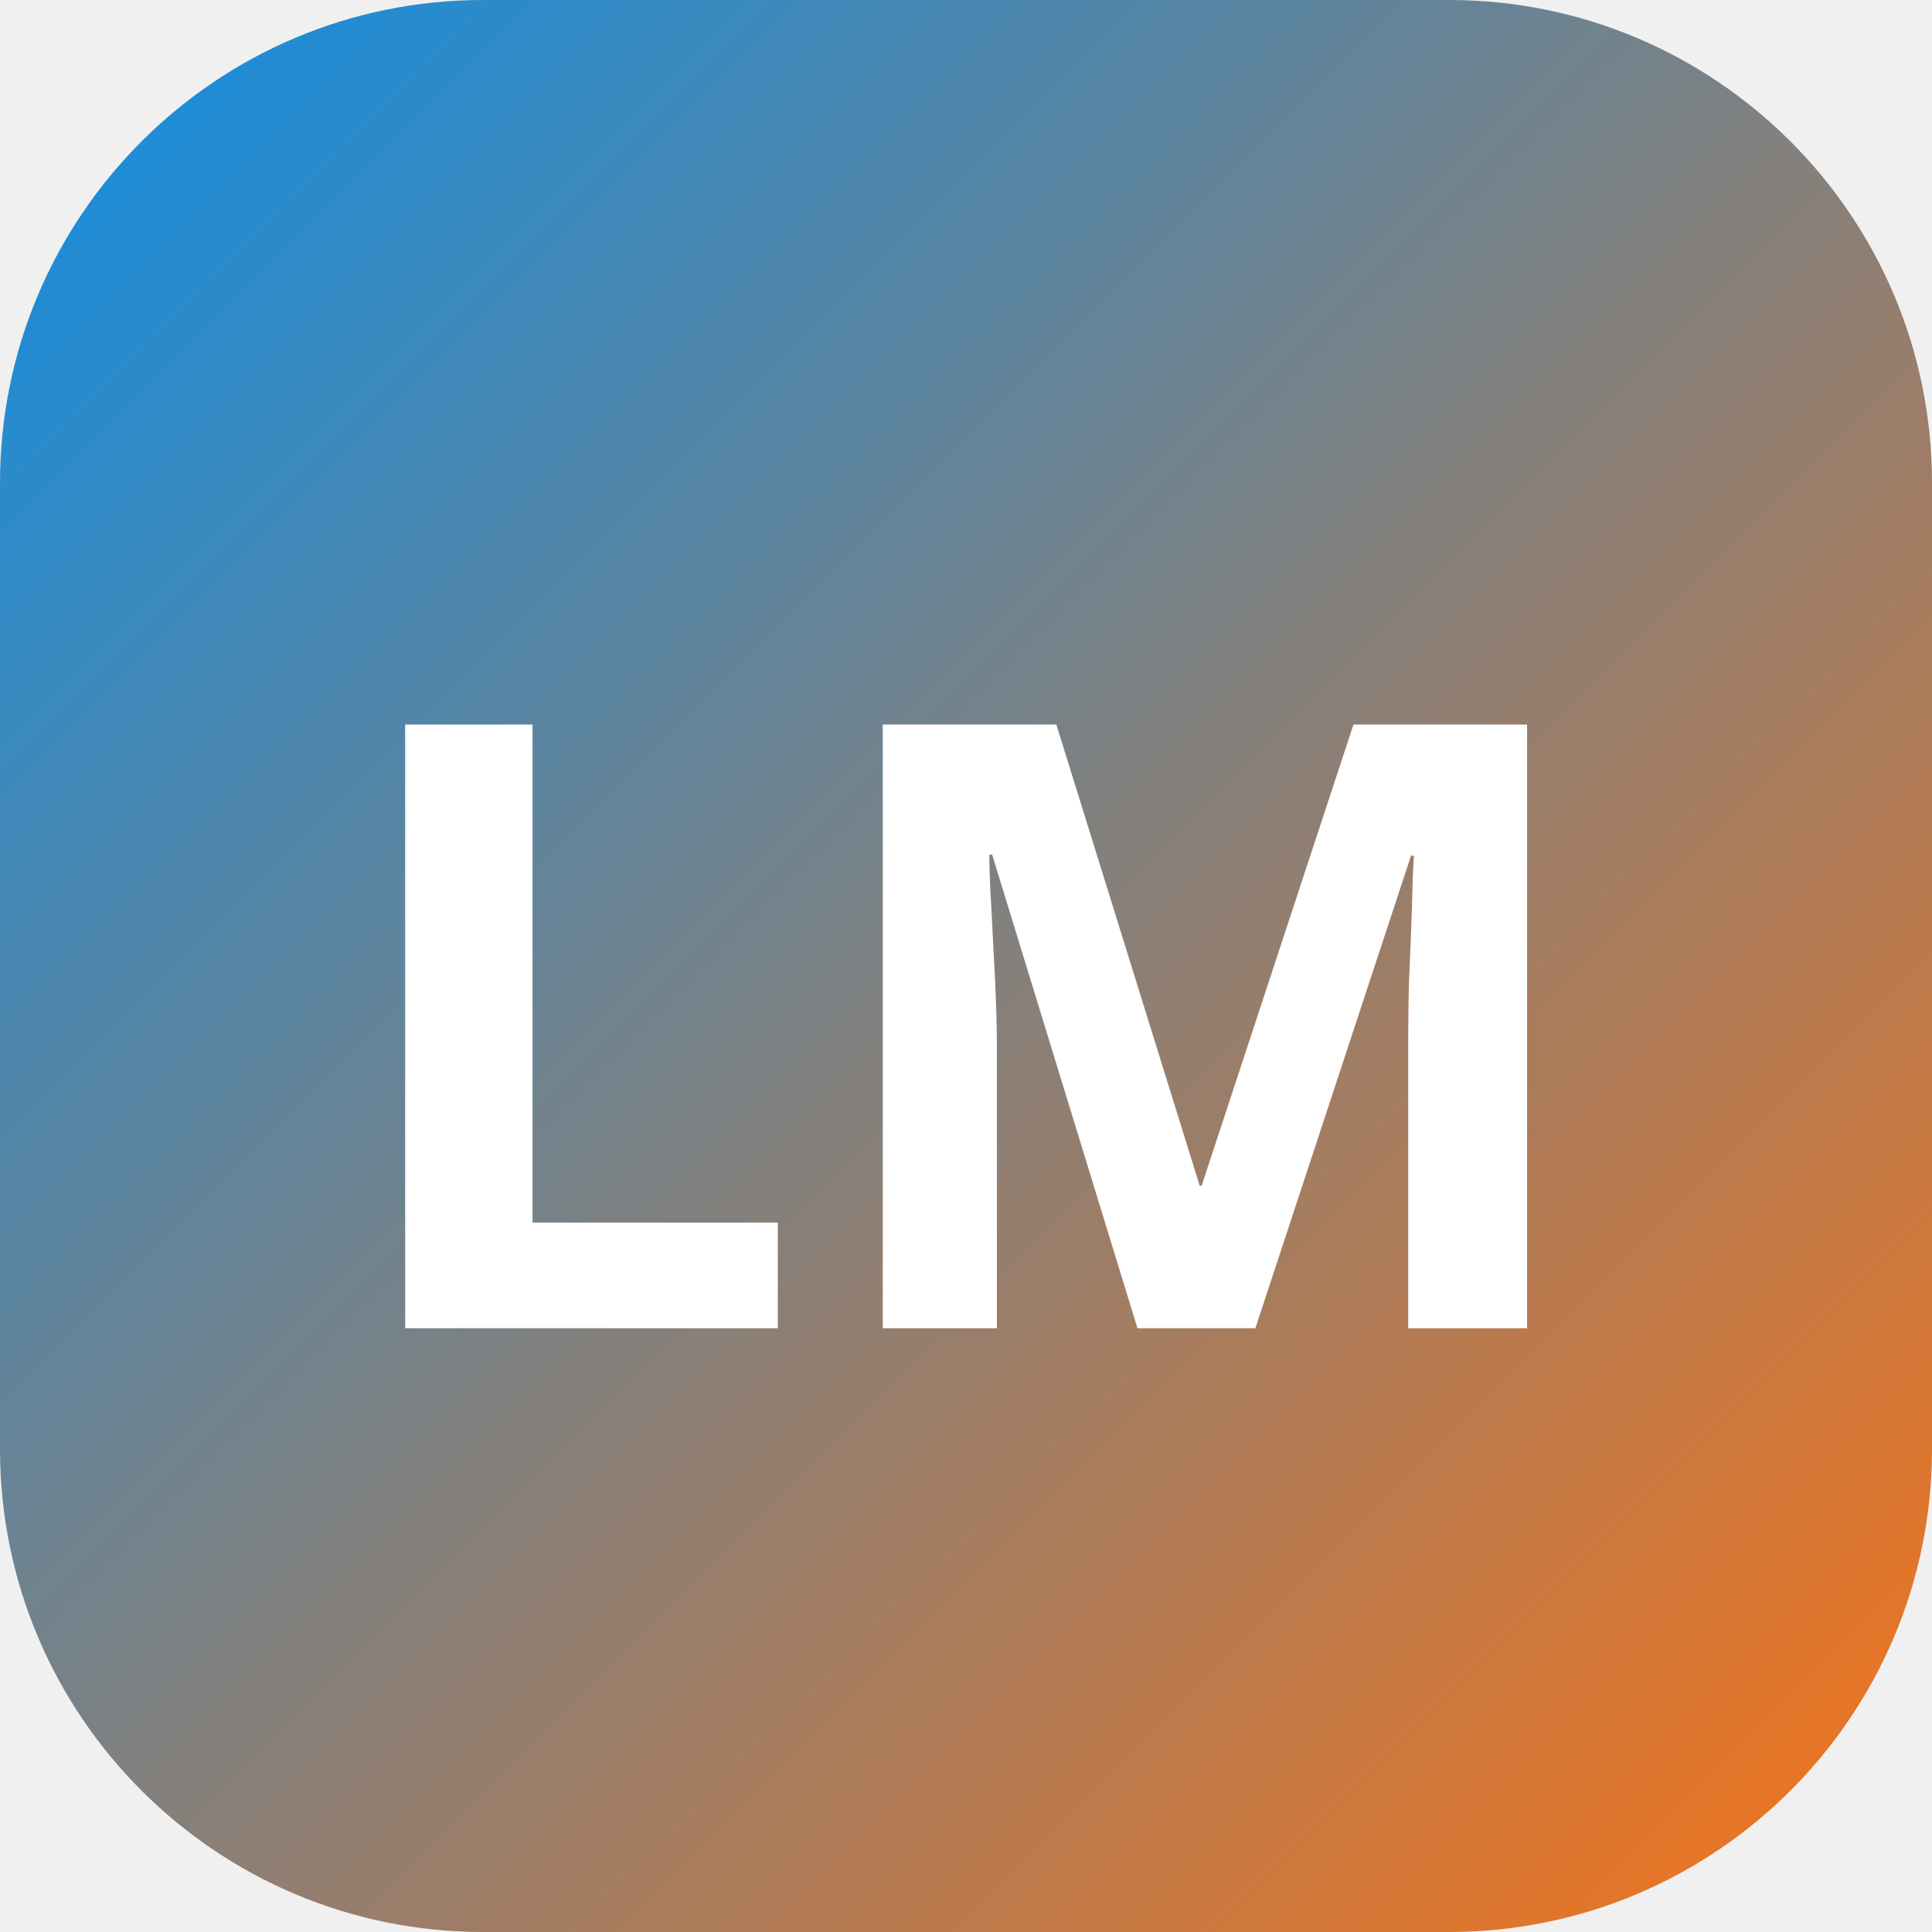
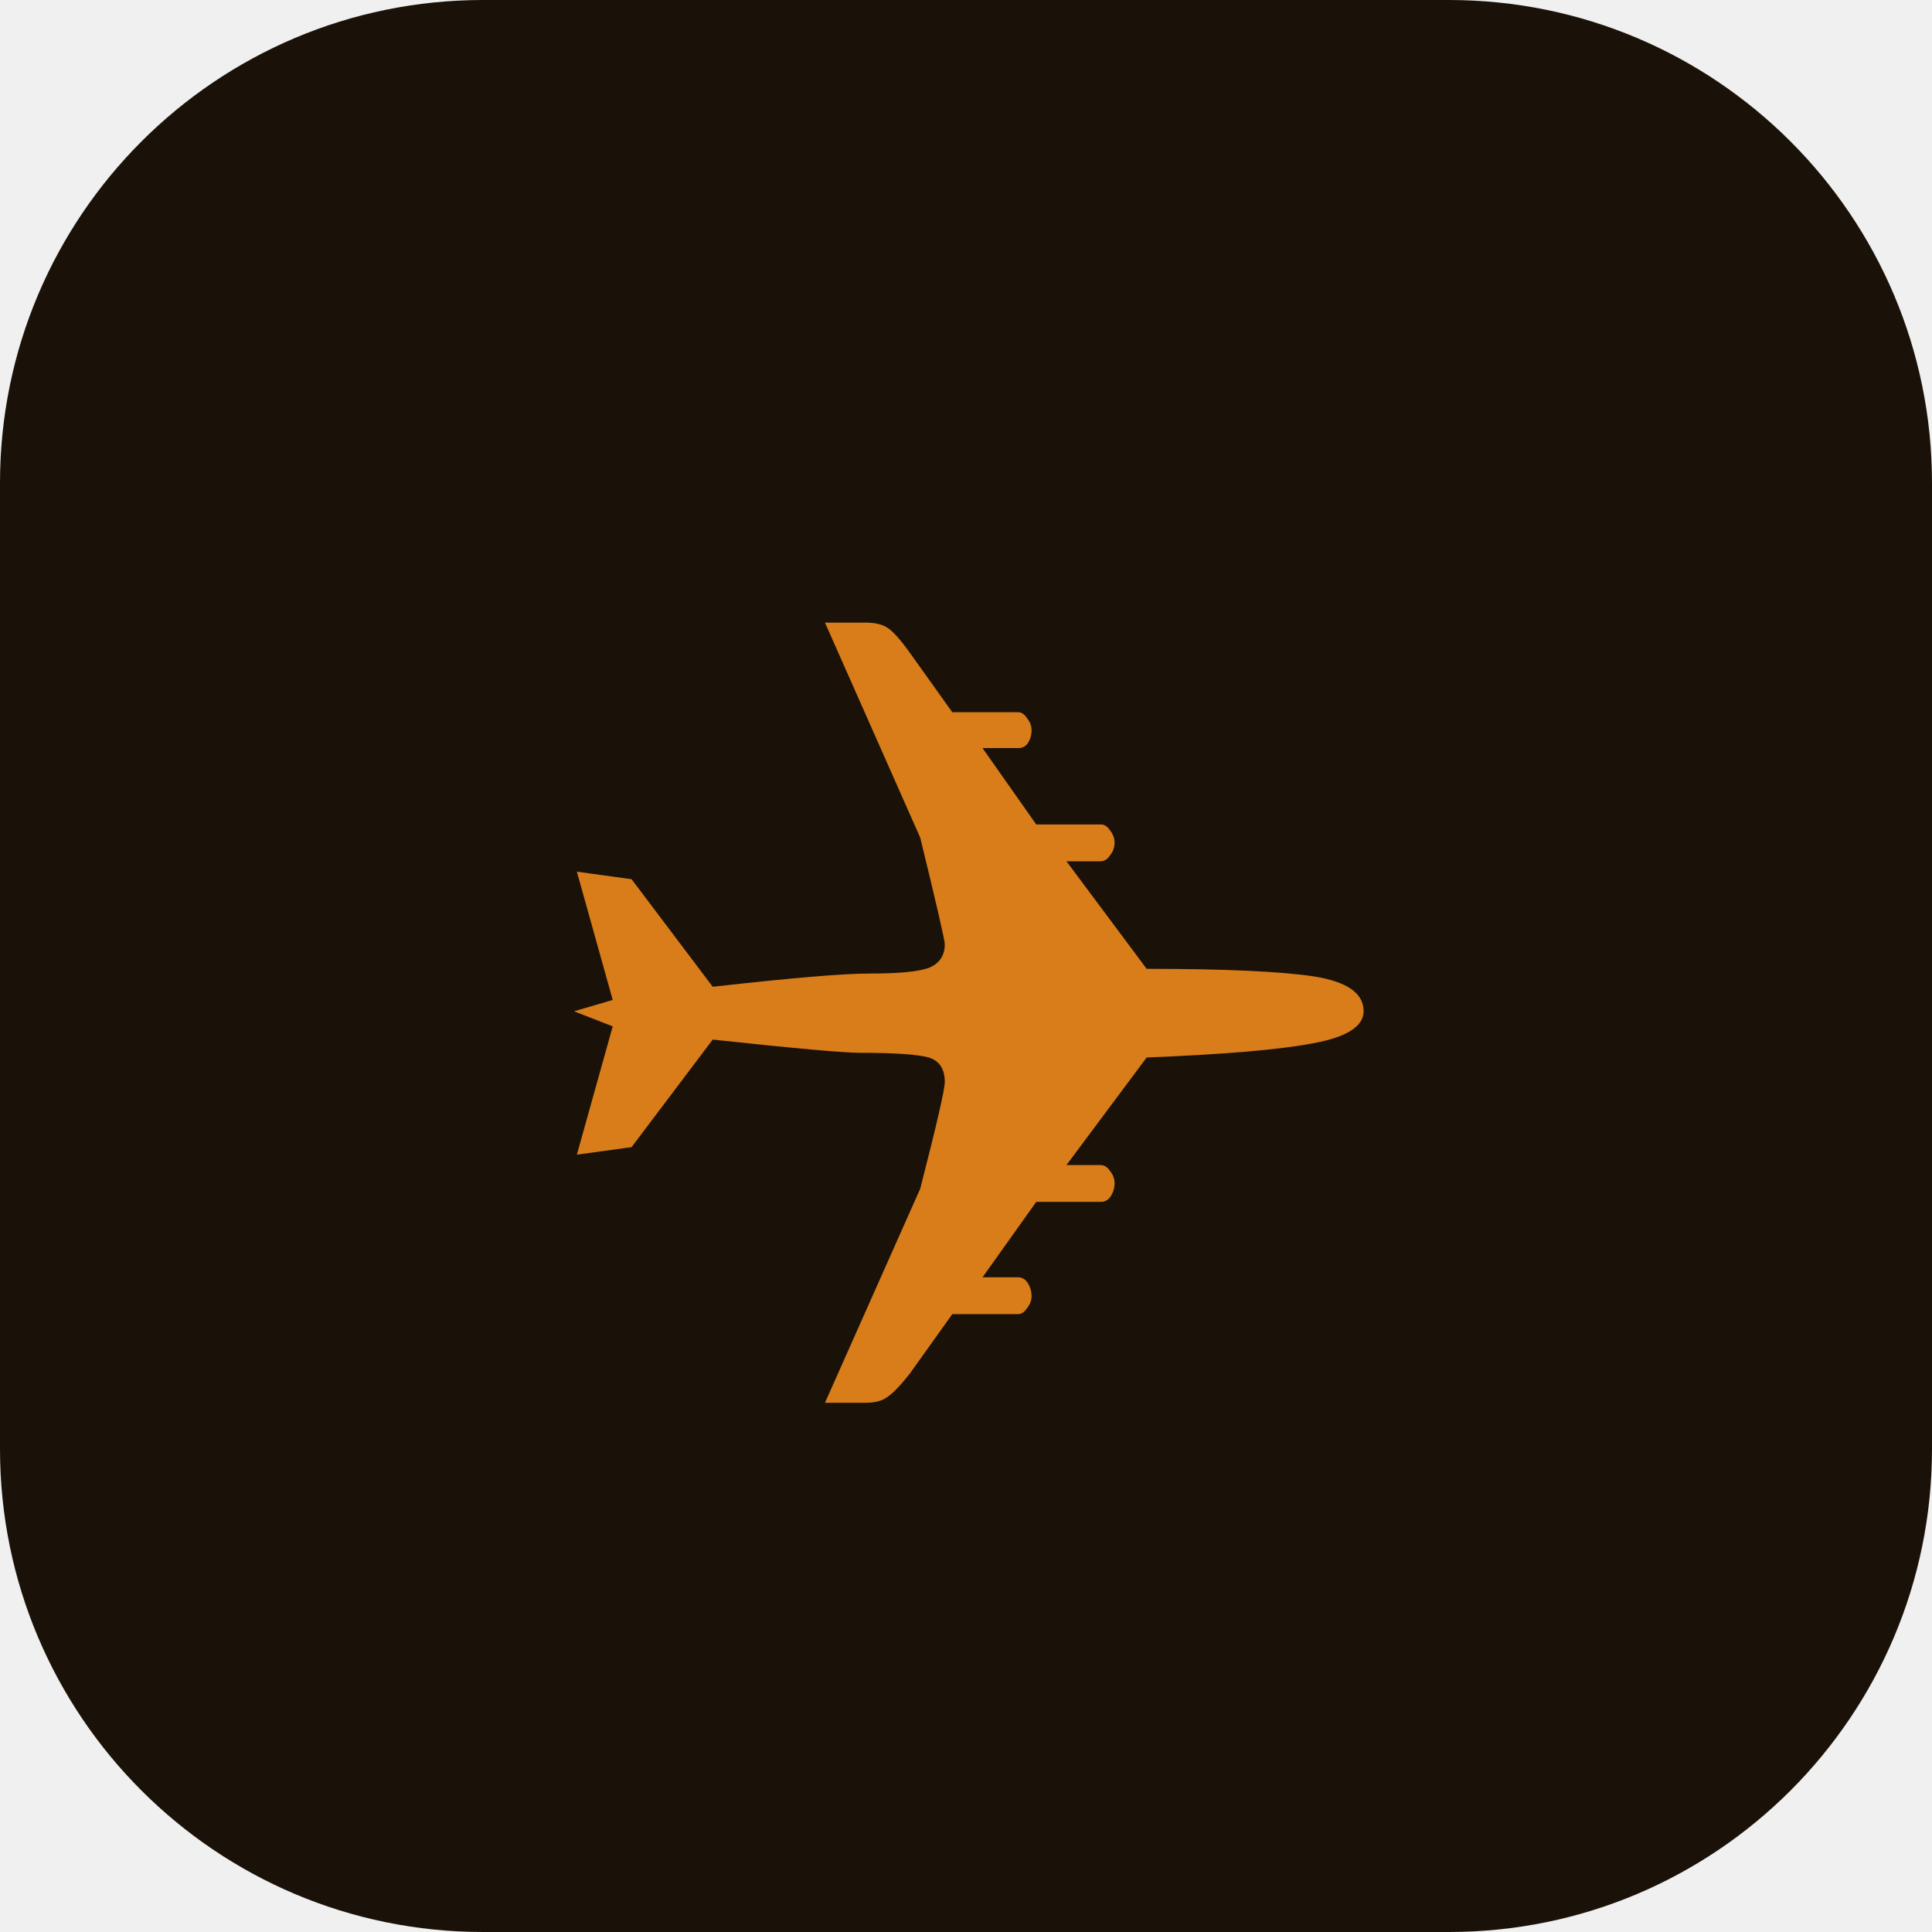
<svg xmlns="http://www.w3.org/2000/svg" viewBox="0 0 32 32">
-   <defs>
-     <linearGradient id="grad" x1="0%" y1="0%" x2="100%" y2="100%">
-       <stop offset="0%" style="stop-color:#0c8ee6;stop-opacity:1" />
-       <stop offset="100%" style="stop-color:#f97316;stop-opacity:1" />
-     </linearGradient>
-   </defs>
-   <rect width="32" height="32" rx="8" fill="url(#grad)" />
-   <text x="16" y="22" text-anchor="middle" fill="white" font-family="system-ui, sans-serif" font-weight="bold" font-size="14">LM</text>
+   <rect width="32" height="32" rx="8" fill="#1a1208" />
+   <text x="16" y="23" font-size="18" text-anchor="middle" fill="#d97c1a">✈</text>
</svg>
